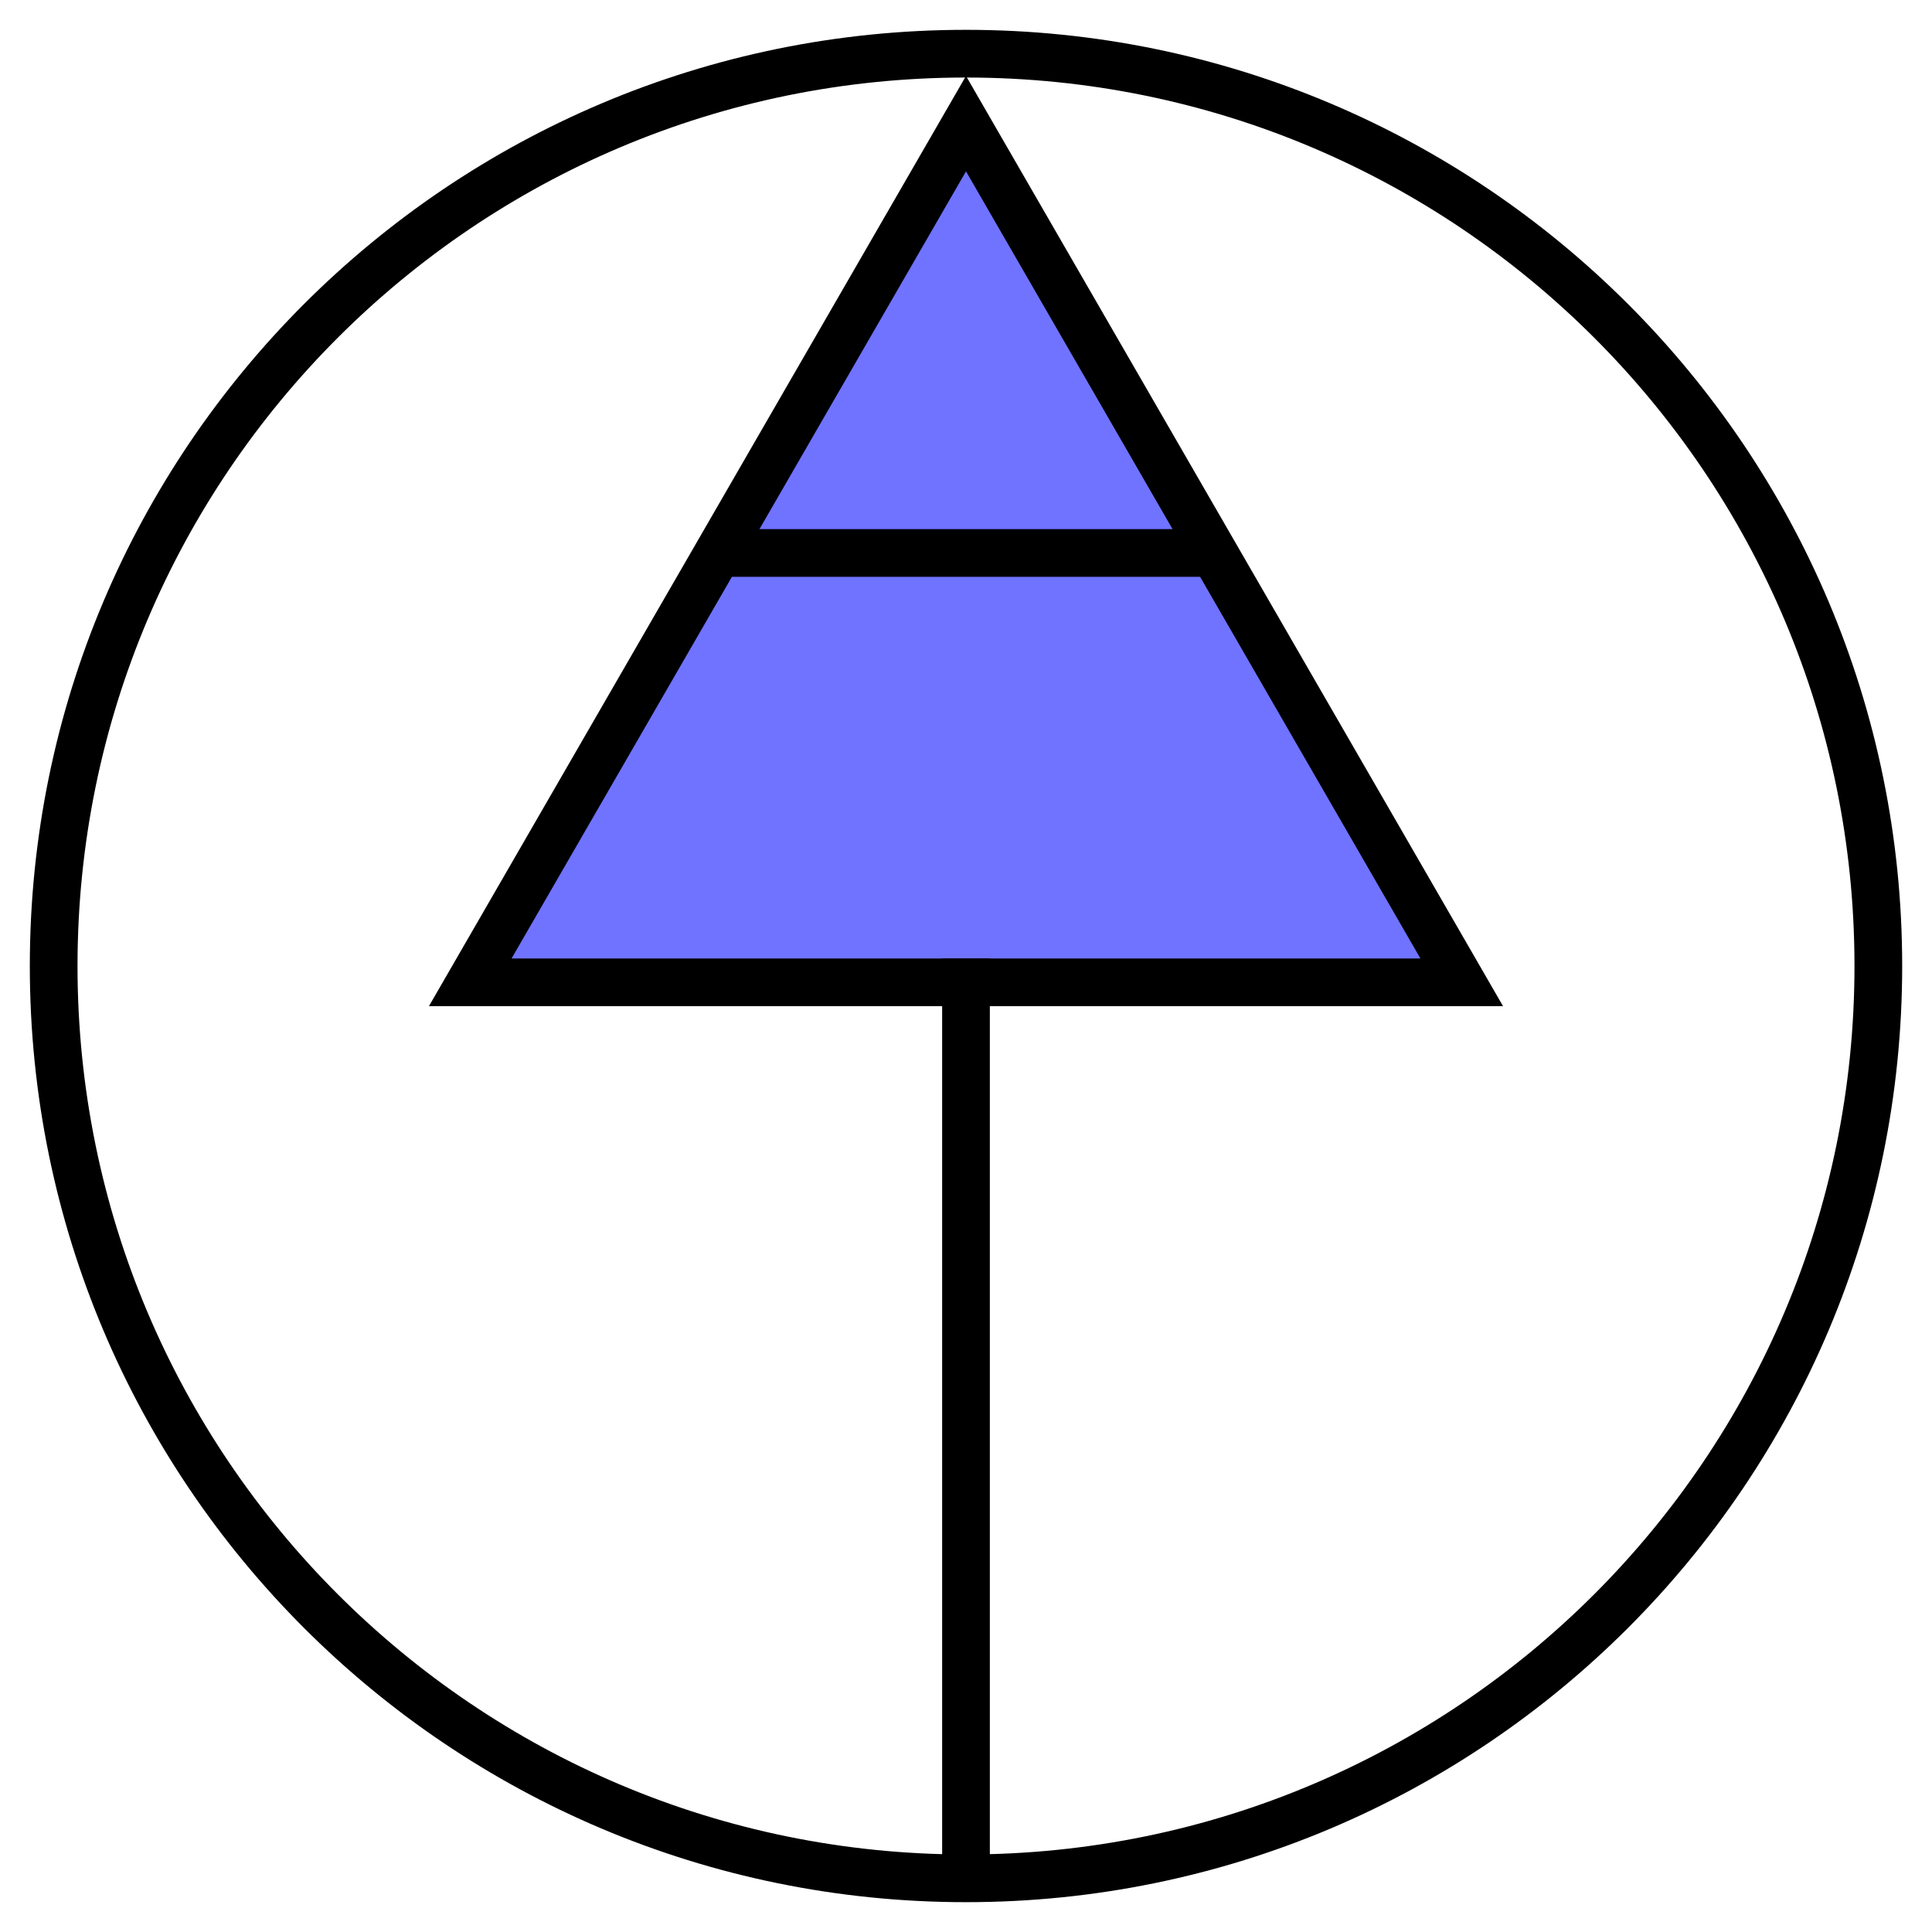
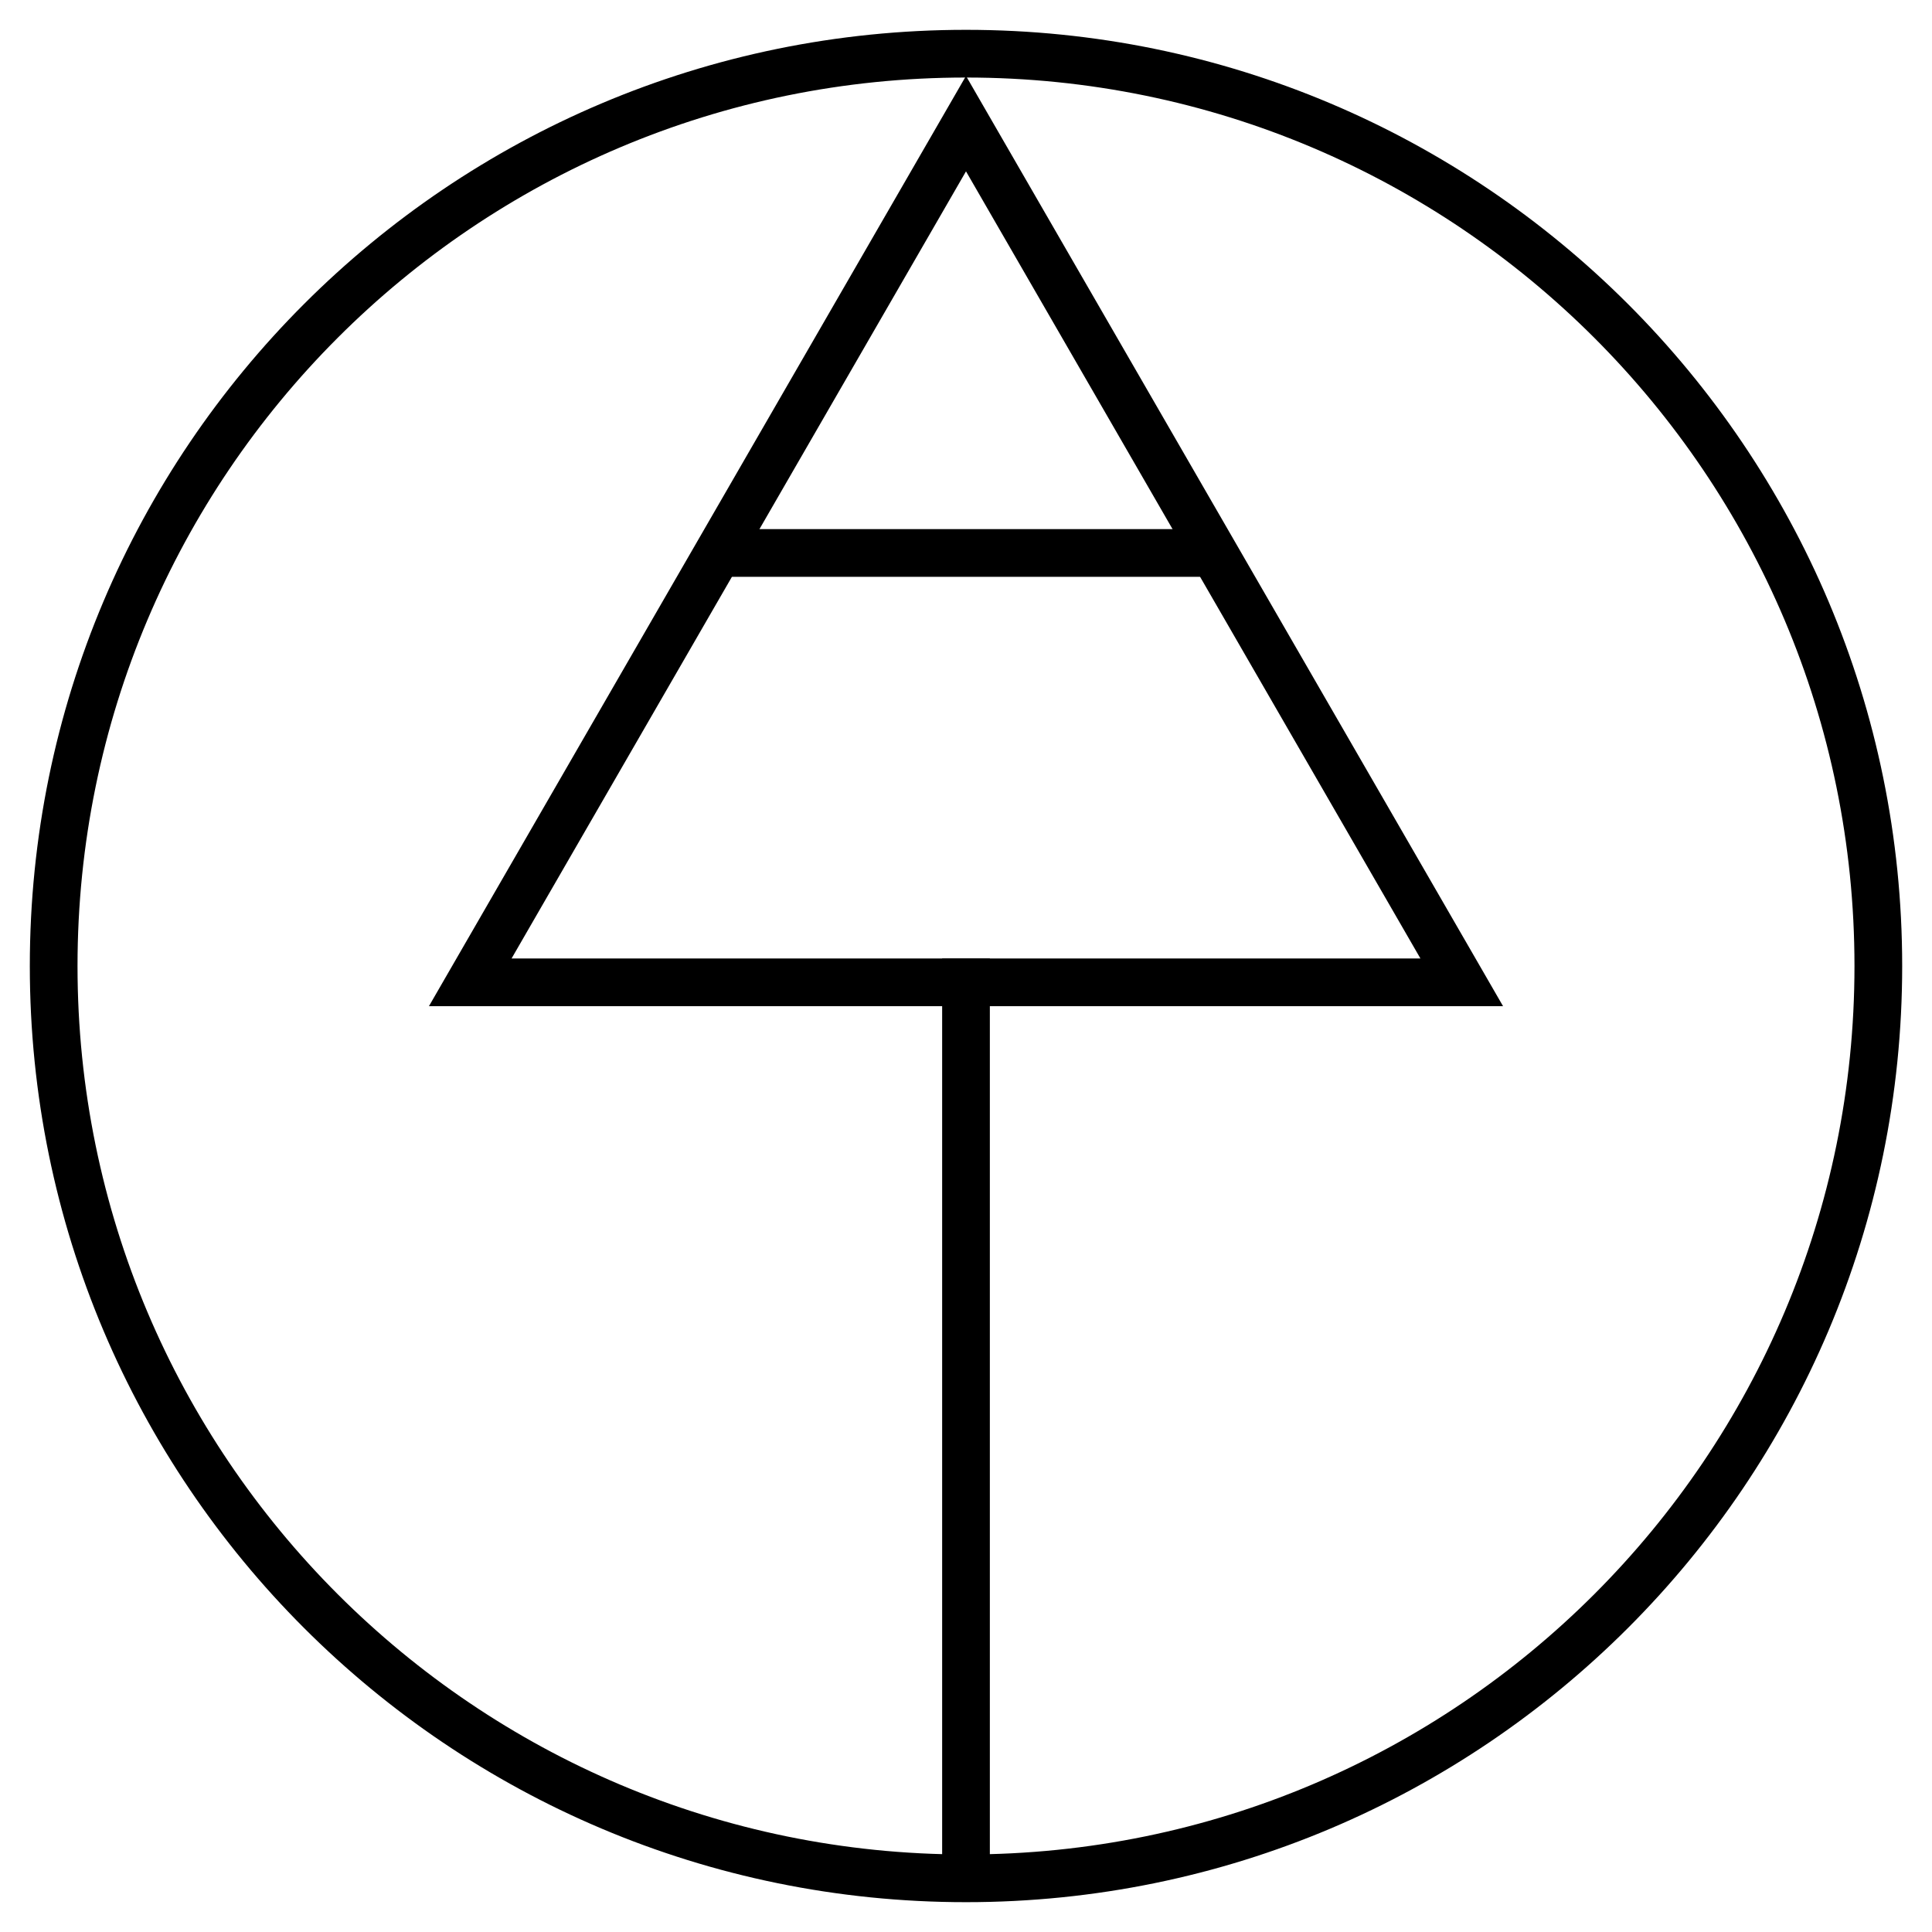
<svg xmlns="http://www.w3.org/2000/svg" version="1.1" id="SVG" x="0px" y="0px" width="162px" height="162px" viewBox="0 0 162 162" enable-background="new 0 0 162 162" xml:space="preserve">
  <g id="Tree">
    <path id="Disc" fill="none" stroke="#000000" stroke-miterlimit="10" d="M157.5,81.002c0,42.246-34.25,76.497-76.5,76.497   S4.5,123.248,4.5,81.002C4.5,38.751,38.75,4.501,81,4.501S157.5,38.751,157.5,81.002z" />
    <g id="AT">
      <g>
-         <polygon fill="#7073ff" stroke="#000000" stroke-width="4" stroke-linecap="round" stroke-miterlimit="10" points="122.568,82.368     81,10.368 39.432,82.368    " />
+         <polygon fill="none" stroke="#000000" stroke-width="4" stroke-linecap="round" stroke-miterlimit="10" points="122.568,82.368     81,10.368 39.432,82.368    " />
        <line fill="none" stroke="#000000" stroke-width="4" stroke-linecap="round" stroke-linejoin="round" stroke-miterlimit="10" x1="60.26" y1="46.368" x2="101.65" y2="46.368" />
        <line fill="none" stroke="#000000" stroke-width="4" stroke-linecap="square" stroke-linejoin="round" stroke-miterlimit="10" x1="81" y1="82.368" x2="81" y2="154.368" />
      </g>
    </g>
    <path id="Circle" fill="none" stroke="#000000" stroke-width="4" stroke-linecap="round" stroke-linejoin="round" stroke-miterlimit="10" d="   M157.5,81.002c0,42.246-34.25,76.497-76.5,76.497S4.5,123.248,4.5,81.002C4.5,38.751,38.75,4.501,81,4.501   S157.5,38.751,157.5,81.002z" />
  </g>
</svg>
